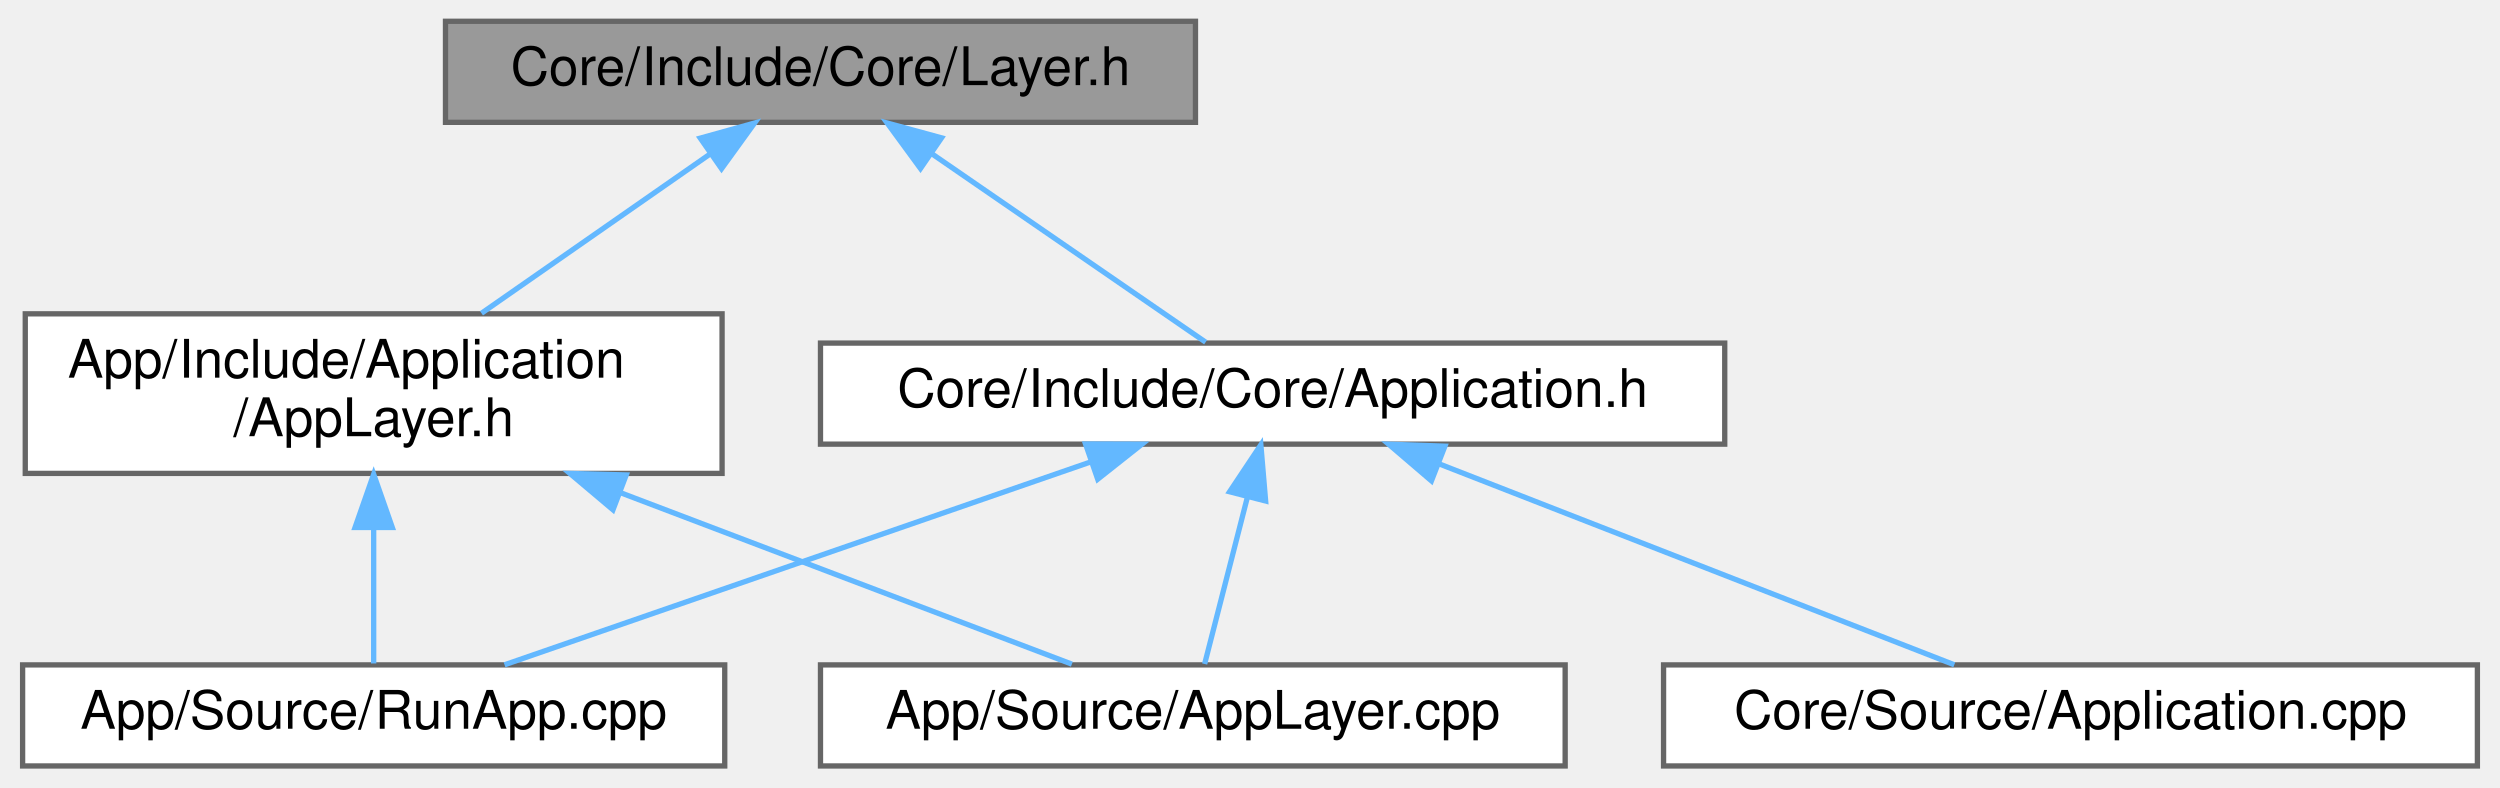
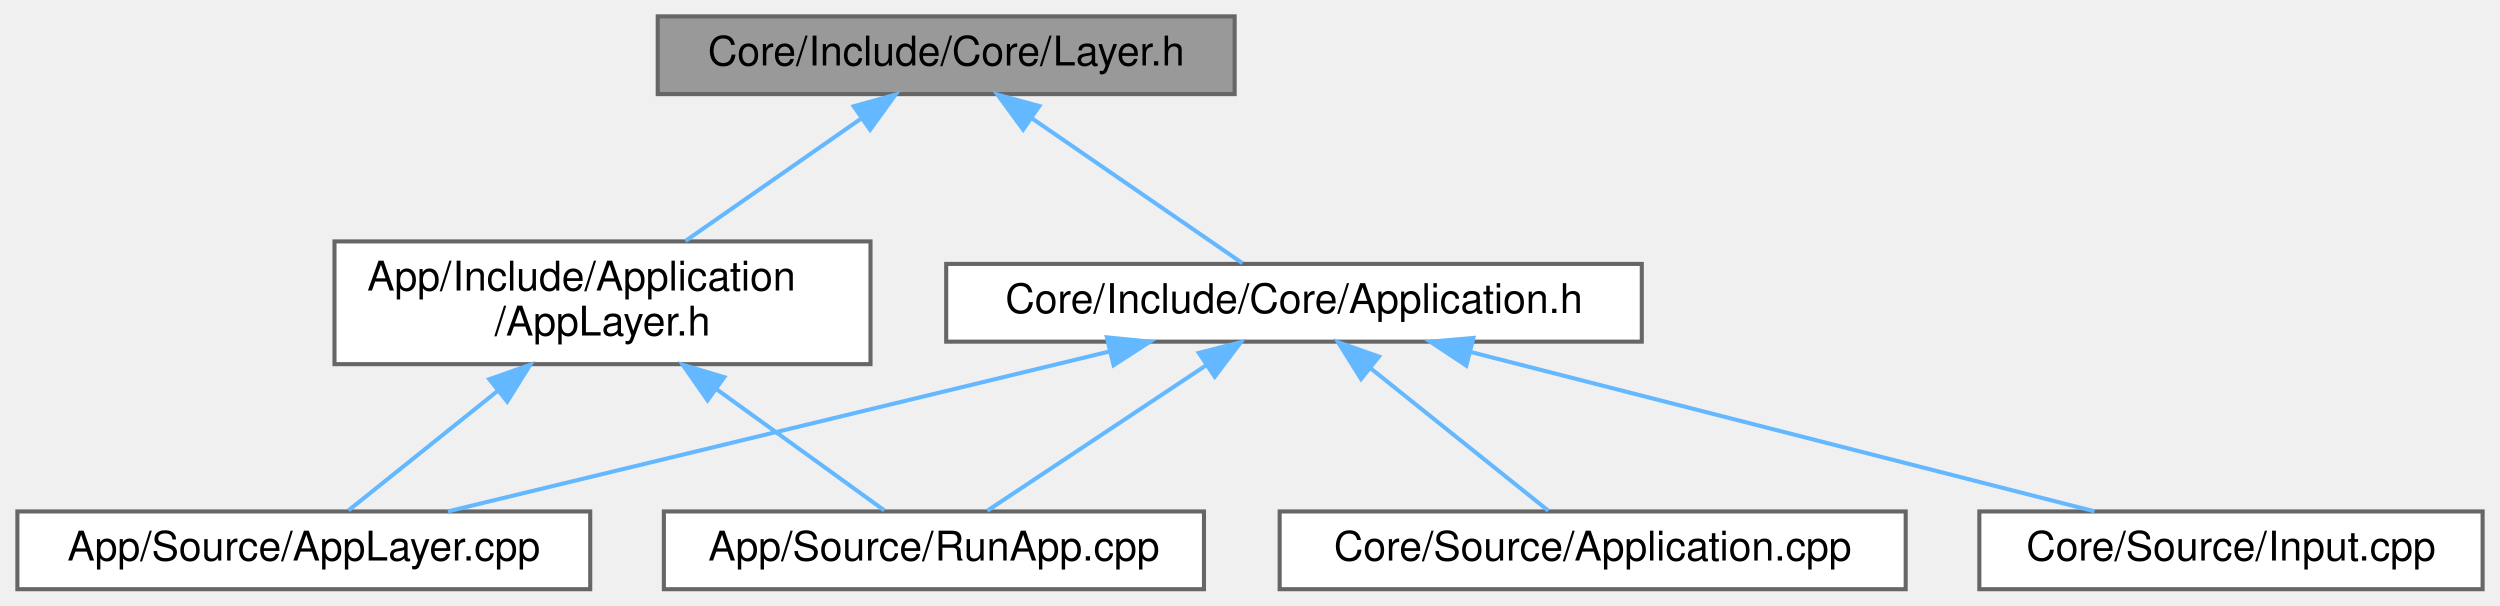
- <svg xmlns="http://www.w3.org/2000/svg" xmlns:xlink="http://www.w3.org/1999/xlink" width="470pt" height="148pt" viewBox="0.00 0.00 469.50 148.00">
+ <svg xmlns="http://www.w3.org/2000/svg" xmlns:xlink="http://www.w3.org/1999/xlink" width="611pt" height="148pt" viewBox="0.00 0.00 610.50 148.00">
  <g id="graph0" class="graph" transform="scale(1 1) rotate(0) translate(4 144)">
    <g id="Node000001" class="node">
      <g id="a_Node000001">
        <a xlink:title=" ">
-           <polygon fill="#999999" stroke="#666666" points="220.5,-140 79.5,-140 79.5,-121 220.5,-121 220.5,-140" />
-           <text text-anchor="middle" x="150" y="-128" font-family="Helvetica,sans-Serif" font-size="10.00">Core/Include/Core/Layer.h</text>
+           <polygon fill="#999999" stroke="#666666" points="297.5,-140 156.5,-140 156.5,-121 297.5,-121 297.5,-140" />
+           <text text-anchor="middle" x="227" y="-128" font-family="Helvetica,sans-Serif" font-size="10.00">Core/Include/Core/Layer.h</text>
        </a>
      </g>
    </g>
    <g id="Node000002" class="node">
      <g id="a_Node000002">
        <a xlink:href="AppLayer_8h.html" target="_top" xlink:title=" ">
-           <polygon fill="white" stroke="#666666" points="131.5,-85 0.5,-85 0.5,-55 131.5,-55 131.5,-85" />
-           <text text-anchor="start" x="8.5" y="-73" font-family="Helvetica,sans-Serif" font-size="10.00">App/Include/Application</text>
-           <text text-anchor="middle" x="66" y="-62" font-family="Helvetica,sans-Serif" font-size="10.00">/AppLayer.h</text>
+           <polygon fill="white" stroke="#666666" points="208.5,-85 77.5,-85 77.5,-55 208.5,-55 208.5,-85" />
+           <text text-anchor="start" x="85.5" y="-73" font-family="Helvetica,sans-Serif" font-size="10.00">App/Include/Application</text>
+           <text text-anchor="middle" x="143" y="-62" font-family="Helvetica,sans-Serif" font-size="10.00">/AppLayer.h</text>
        </a>
      </g>
    </g>
    <g id="edge1_Node000001_Node000002" class="edge">
      <g id="a_edge1_Node000001_Node000002">
        <a xlink:title=" ">
-           <path fill="none" stroke="#63b8ff" d="M129.22,-115.03C116.12,-105.9 99.27,-94.17 86.27,-85.11" />
-           <polygon fill="#63b8ff" stroke="#63b8ff" points="127.4,-118.03 137.61,-120.87 131.4,-112.28 127.4,-118.03" />
+           <path fill="none" stroke="#63b8ff" d="M206.22,-115.03C193.12,-105.9 176.27,-94.17 163.27,-85.11" />
+           <polygon fill="#63b8ff" stroke="#63b8ff" points="204.4,-118.03 214.61,-120.87 208.4,-112.28 204.4,-118.03" />
        </a>
      </g>
    </g>
    <g id="Node000005" class="node">
      <g id="a_Node000005">
        <a xlink:href="Application_8h.html" target="_top" xlink:title=" ">
-           <polygon fill="white" stroke="#666666" points="320,-79.5 150,-79.5 150,-60.5 320,-60.5 320,-79.5" />
-           <text text-anchor="middle" x="235" y="-67.5" font-family="Helvetica,sans-Serif" font-size="10.00">Core/Include/Core/Application.h</text>
+           <polygon fill="white" stroke="#666666" points="397,-79.5 227,-79.5 227,-60.5 397,-60.5 397,-79.5" />
+           <text text-anchor="middle" x="312" y="-67.5" font-family="Helvetica,sans-Serif" font-size="10.00">Core/Include/Core/Application.h</text>
        </a>
      </g>
    </g>
    <g id="edge4_Node000001_Node000005" class="edge">
      <g id="a_edge4_Node000001_Node000005">
        <a xlink:title=" ">
-           <path fill="none" stroke="#63b8ff" d="M170.84,-115.16C186.99,-104.05 208.83,-89.01 222.41,-79.67" />
-           <polygon fill="#63b8ff" stroke="#63b8ff" points="168.8,-112.32 162.54,-120.87 172.76,-118.08 168.8,-112.32" />
+           <path fill="none" stroke="#63b8ff" d="M247.84,-115.16C263.99,-104.05 285.83,-89.01 299.41,-79.67" />
+           <polygon fill="#63b8ff" stroke="#63b8ff" points="245.8,-112.32 239.54,-120.87 249.76,-118.08 245.8,-112.32" />
        </a>
      </g>
    </g>
    <g id="Node000003" class="node">
      <g id="a_Node000003">
        <a xlink:href="AppLayer_8cpp.html" target="_top" xlink:title=" ">
-           <polygon fill="white" stroke="#666666" points="290,-19 150,-19 150,0 290,0 290,-19" />
-           <text text-anchor="middle" x="220" y="-7" font-family="Helvetica,sans-Serif" font-size="10.00">App/Source/AppLayer.cpp</text>
+           <polygon fill="white" stroke="#666666" points="140,-19 0,-19 0,0 140,0 140,-19" />
+           <text text-anchor="middle" x="70" y="-7" font-family="Helvetica,sans-Serif" font-size="10.00">App/Source/AppLayer.cpp</text>
        </a>
      </g>
    </g>
    <g id="edge2_Node000002_Node000003" class="edge">
      <g id="a_edge2_Node000002_Node000003">
        <a xlink:title=" ">
-           <path fill="none" stroke="#63b8ff" d="M112.51,-51.33C140.55,-40.68 175.03,-27.58 197.26,-19.14" />
-           <polygon fill="#63b8ff" stroke="#63b8ff" points="110.99,-48.16 102.89,-54.99 113.48,-54.71 110.99,-48.16" />
+           <path fill="none" stroke="#63b8ff" d="M117.46,-48.53C104.96,-38.51 90.57,-26.98 80.94,-19.27" />
+           <polygon fill="#63b8ff" stroke="#63b8ff" points="115.34,-51.32 125.33,-54.84 119.71,-45.85 115.34,-51.32" />
        </a>
      </g>
    </g>
    <g id="Node000004" class="node">
      <g id="a_Node000004">
        <a xlink:href="RunApp_8cpp.html" target="_top" xlink:title=" ">
-           <polygon fill="white" stroke="#666666" points="132,-19 0,-19 0,0 132,0 132,-19" />
-           <text text-anchor="middle" x="66" y="-7" font-family="Helvetica,sans-Serif" font-size="10.00">App/Source/RunApp.cpp</text>
+           <polygon fill="white" stroke="#666666" points="290,-19 158,-19 158,0 290,0 290,-19" />
+           <text text-anchor="middle" x="224" y="-7" font-family="Helvetica,sans-Serif" font-size="10.00">App/Source/RunApp.cpp</text>
        </a>
      </g>
    </g>
    <g id="edge3_Node000002_Node000004" class="edge">
      <g id="a_edge3_Node000002_Node000004">
        <a xlink:title=" ">
-           <path fill="none" stroke="#63b8ff" d="M66,-44.75C66,-35.72 66,-26.03 66,-19.27" />
-           <polygon fill="#63b8ff" stroke="#63b8ff" points="62.5,-44.84 66,-54.84 69.5,-44.84 62.5,-44.84" />
+           <path fill="none" stroke="#63b8ff" d="M170.95,-48.82C184.91,-38.73 201.08,-27.05 211.86,-19.27" />
+           <polygon fill="#63b8ff" stroke="#63b8ff" points="168.67,-46.15 162.61,-54.84 172.76,-51.82 168.67,-46.15" />
        </a>
      </g>
    </g>
    <g id="edge5_Node000005_Node000003" class="edge">
      <g id="a_edge5_Node000005_Node000003">
        <a xlink:title=" ">
-           <path fill="none" stroke="#63b8ff" d="M230.25,-50.49C227.57,-40.01 224.33,-27.39 222.22,-19.17" />
-           <polygon fill="#63b8ff" stroke="#63b8ff" points="226.91,-51.55 232.79,-60.37 233.69,-49.81 226.91,-51.55" />
+           <path fill="none" stroke="#63b8ff" d="M266.95,-58.11C220.18,-46.8 148,-29.35 105.23,-19.02" />
+           <polygon fill="#63b8ff" stroke="#63b8ff" points="266.27,-61.55 276.81,-60.49 267.91,-54.74 266.27,-61.55" />
        </a>
      </g>
    </g>
    <g id="edge6_Node000005_Node000004" class="edge">
      <g id="a_edge6_Node000005_Node000004">
        <a xlink:title=" ">
-           <path fill="none" stroke="#63b8ff" d="M200.83,-57.17C168.14,-45.86 119.65,-29.07 90.6,-19.02" />
-           <polygon fill="#63b8ff" stroke="#63b8ff" points="199.83,-60.53 210.43,-60.49 202.12,-53.91 199.83,-60.53" />
+           <path fill="none" stroke="#63b8ff" d="M290.43,-54.66C273.71,-43.55 251.1,-28.51 237.04,-19.17" />
+           <polygon fill="#63b8ff" stroke="#63b8ff" points="288.75,-57.75 299.02,-60.37 292.63,-51.92 288.75,-57.75" />
        </a>
      </g>
    </g>
    <g id="Node000006" class="node">
      <g id="a_Node000006">
        <a xlink:href="Application_8cpp.html" target="_top" xlink:title=" ">
          <polygon fill="white" stroke="#666666" points="461.5,-19 308.5,-19 308.5,0 461.5,0 461.5,-19" />
          <text text-anchor="middle" x="385" y="-7" font-family="Helvetica,sans-Serif" font-size="10.00">Core/Source/Application.cpp</text>
        </a>
      </g>
    </g>
    <g id="edge7_Node000005_Node000006" class="edge">
      <g id="a_edge7_Node000005_Node000006">
        <a xlink:title=" ">
-           <path fill="none" stroke="#63b8ff" d="M266.46,-56.73C295.45,-45.42 337.71,-28.94 363.16,-19.02" />
-           <polygon fill="#63b8ff" stroke="#63b8ff" points="264.86,-53.6 256.81,-60.49 267.4,-60.12 264.86,-53.6" />
+           <path fill="none" stroke="#63b8ff" d="M330.67,-54.04C344.46,-42.99 362.74,-28.34 374.18,-19.17" />
+           <polygon fill="#63b8ff" stroke="#63b8ff" points="328.39,-51.38 322.77,-60.37 332.76,-56.85 328.39,-51.38" />
+         </a>
+       </g>
+     </g>
+     <g id="Node000007" class="node">
+       <g id="a_Node000007">
+         <a xlink:href="Input_8cpp.html" target="_top" xlink:title=" ">
+           <polygon fill="white" stroke="#666666" points="602.5,-19 479.5,-19 479.5,0 602.5,0 602.5,-19" />
+           <text text-anchor="middle" x="541" y="-7" font-family="Helvetica,sans-Serif" font-size="10.00">Core/Source/Input.cpp</text>
+         </a>
+       </g>
+     </g>
+     <g id="edge8_Node000005_Node000007" class="edge">
+       <g id="a_edge8_Node000005_Node000007">
+         <a xlink:title=" ">
+           <path fill="none" stroke="#63b8ff" d="M355.19,-57.97C399.46,-46.66 467.36,-29.31 507.66,-19.02" />
+           <polygon fill="#63b8ff" stroke="#63b8ff" points="354.12,-54.63 345.3,-60.49 355.85,-61.41 354.12,-54.63" />
        </a>
      </g>
    </g>
  </g>
</svg>
